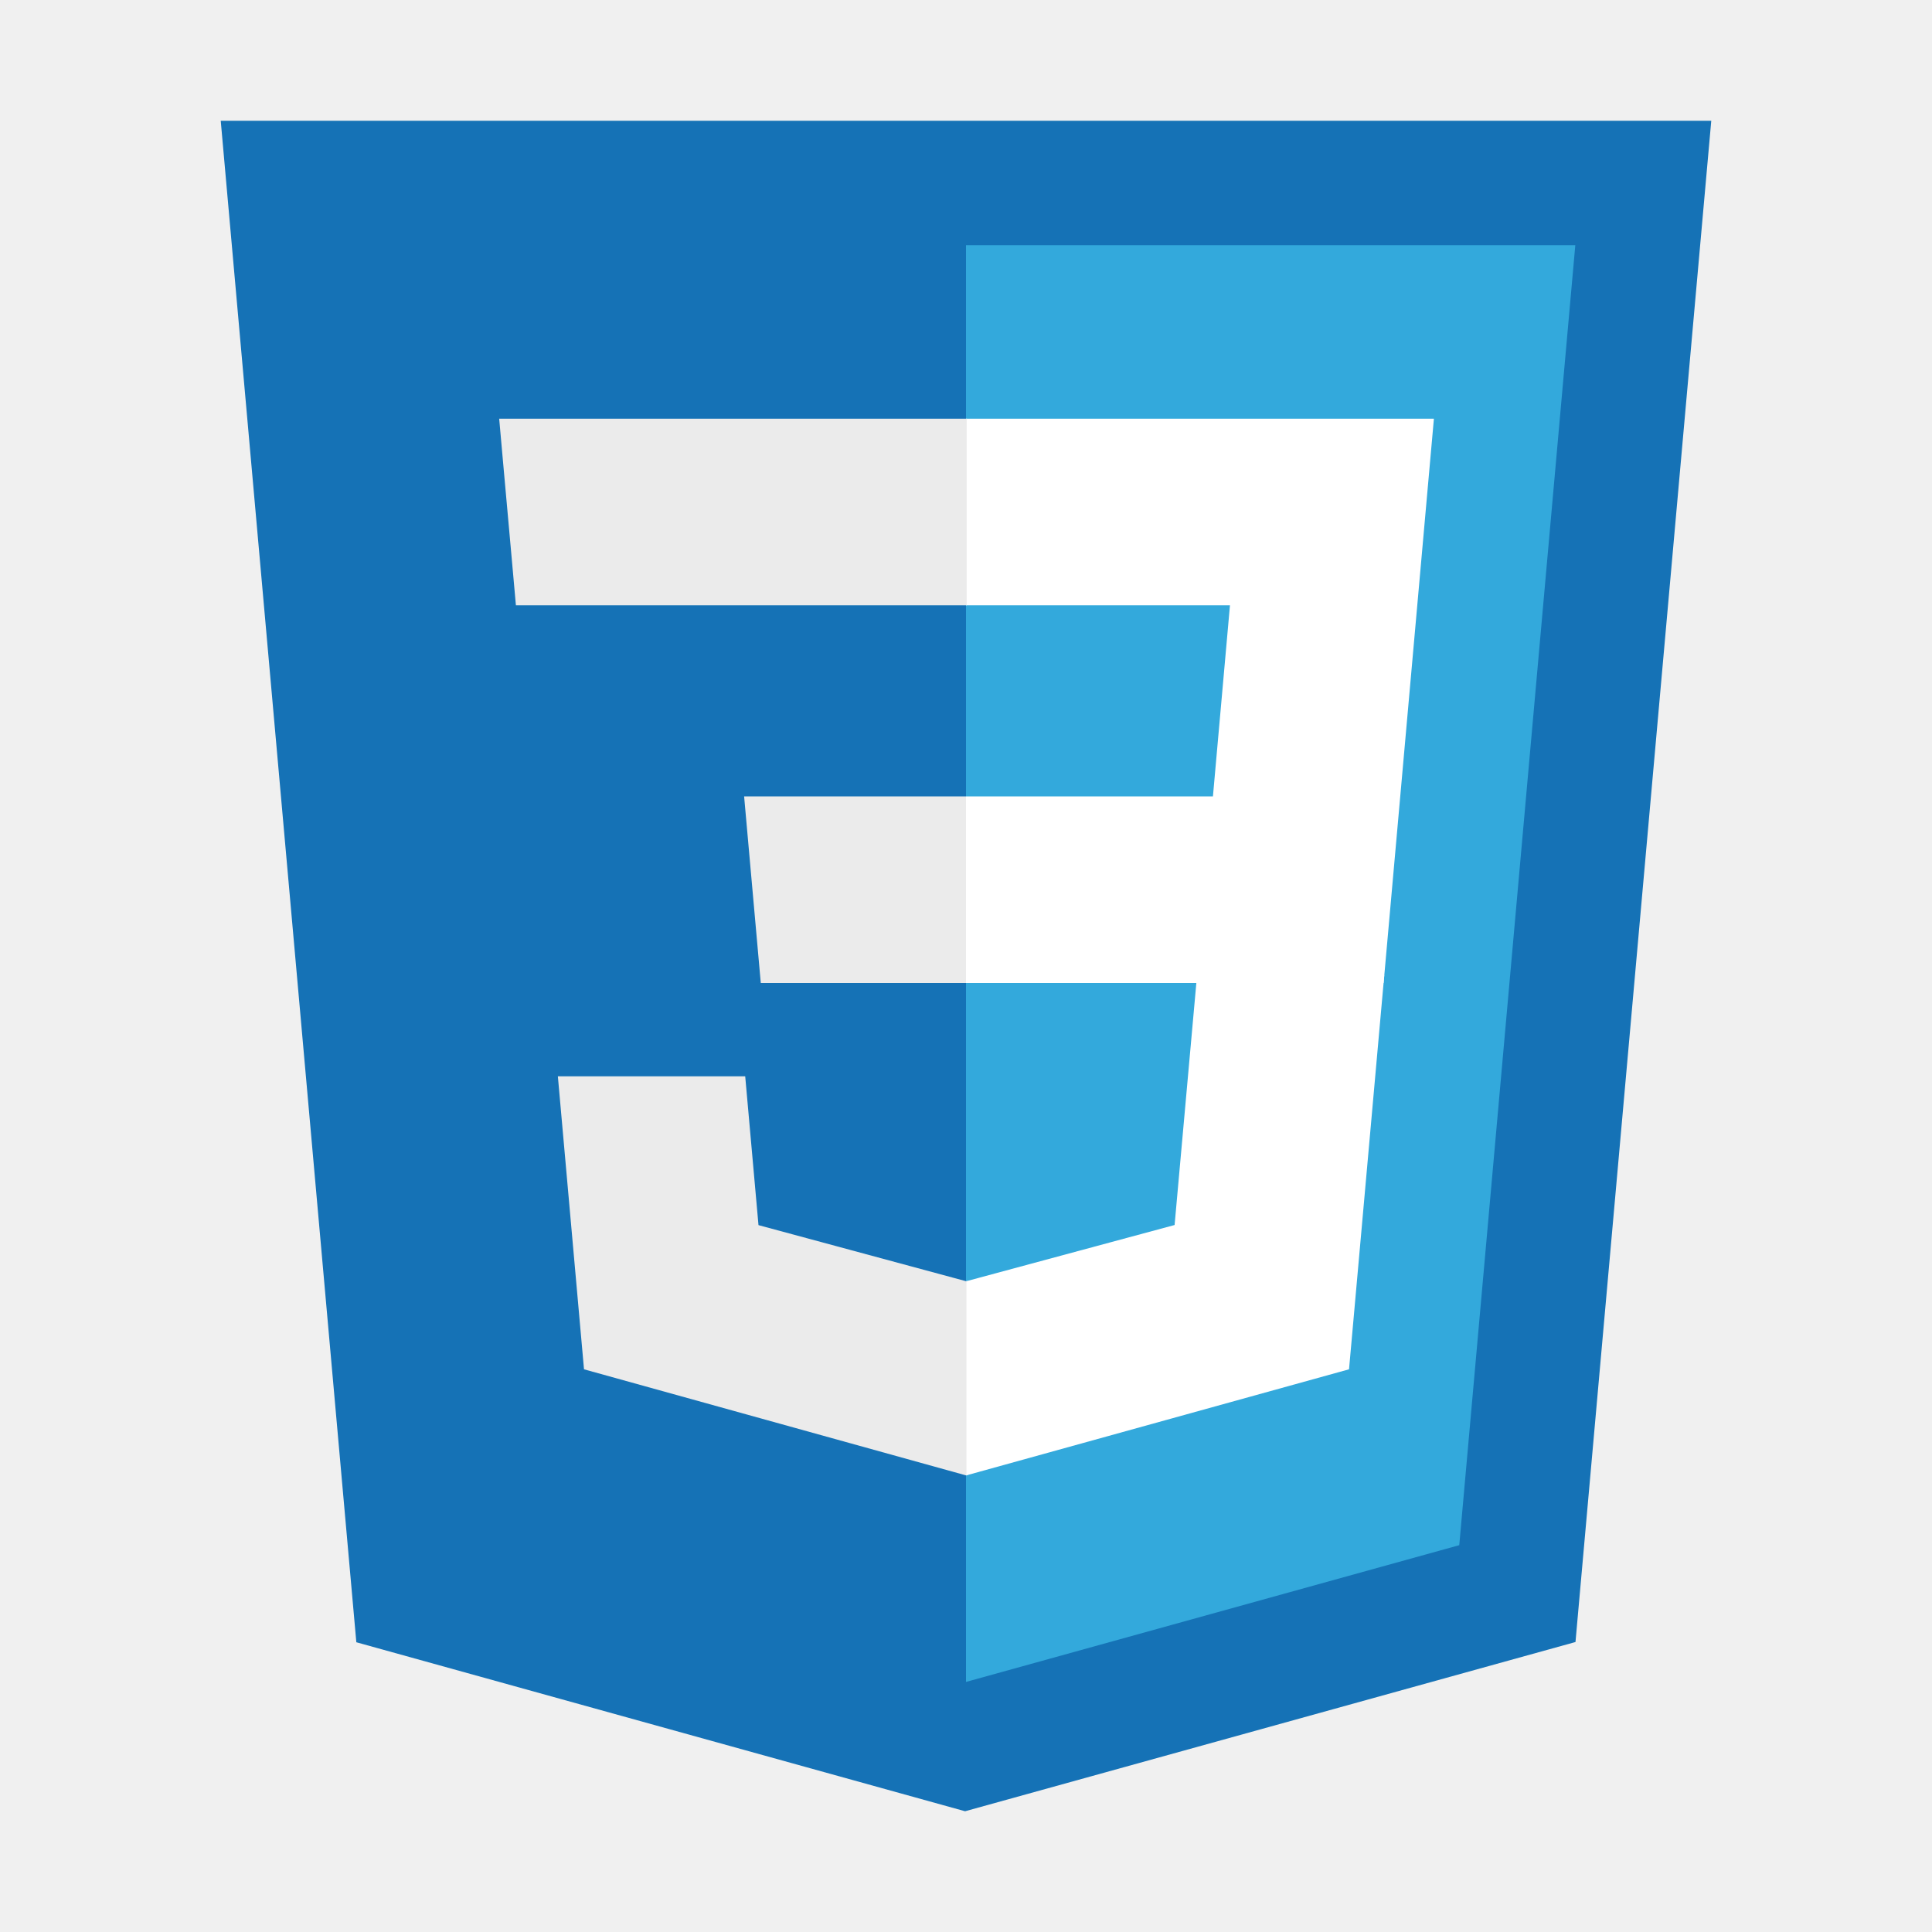
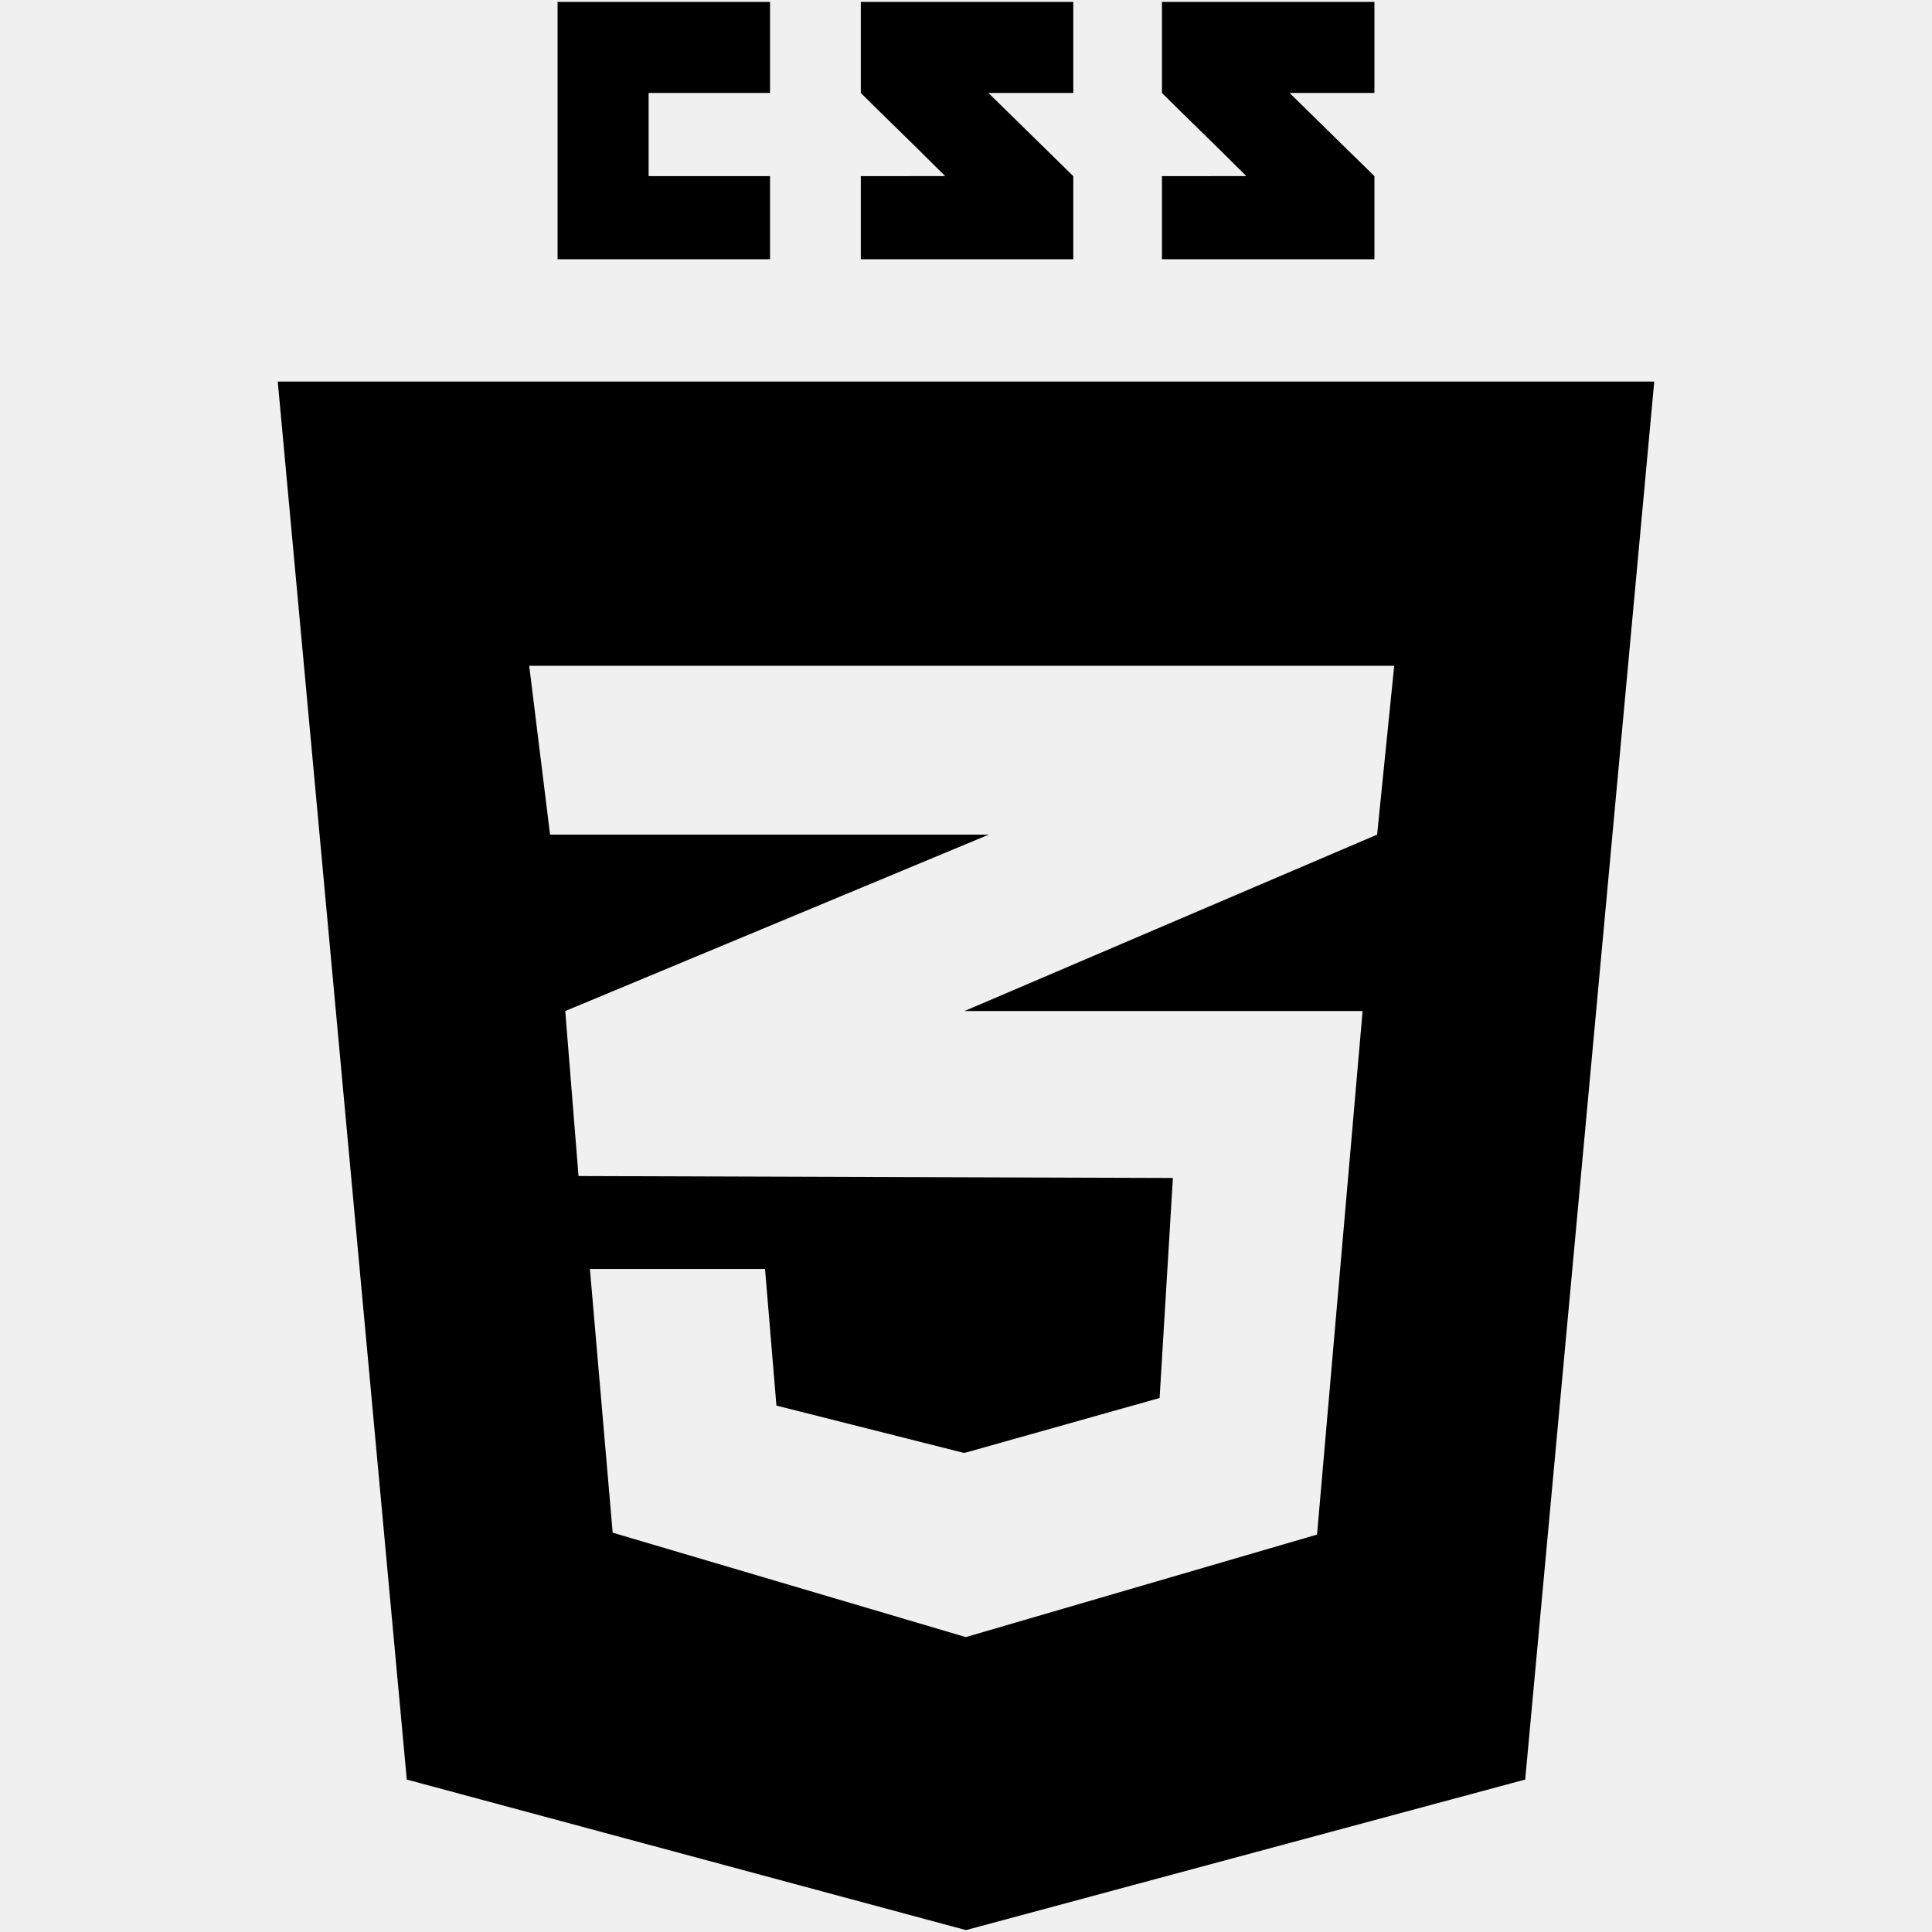
- <svg xmlns="http://www.w3.org/2000/svg" width="800px" height="800px" viewBox="0 0 32 32">
-   <polygon points="5.902 27.201 3.656 2 28.344 2 26.095 27.197 15.985 30 5.902 27.201" style="fill:#1572b6" />
-   <polygon points="16 27.858 24.17 25.593 26.092 4.061 16 4.061 16 27.858" style="fill:#33a9dc" />
-   <polygon points="16 13.191 20.09 13.191 20.372 10.026 16 10.026 16 6.935 16.011 6.935 23.75 6.935 23.676 7.764 22.917 16.282 16 16.282 16 13.191" style="fill:#fff" />
-   <polygon points="16.019 21.218 16.005 21.222 12.563 20.292 12.343 17.827 10.67 17.827 9.24 17.827 9.673 22.68 16.004 24.438 16.019 24.434 16.019 21.218" style="fill:#ebebeb" />
-   <polygon points="19.827 16.151 19.455 20.29 16.008 21.22 16.008 24.436 22.344 22.68 22.391 22.158 22.928 16.151 19.827 16.151" style="fill:#fff" />
-   <polygon points="16.011 6.935 16.011 8.855 16.011 10.018 16.011 10.026 8.555 10.026 8.555 10.026 8.545 10.026 8.483 9.331 8.342 7.764 8.268 6.935 16.011 6.935" style="fill:#ebebeb" />
-   <polygon points="16 13.191 16 15.111 16 16.274 16 16.282 12.611 16.282 12.611 16.282 12.601 16.282 12.539 15.587 12.399 14.02 12.325 13.191 16 13.191" style="fill:#ebebeb" />
+ <svg xmlns="http://www.w3.org/2000/svg" fill="#000000" version="1.1" width="800px" height="800px" viewBox="0 0 512 512" enable-background="new 0 0 512 512" xml:space="preserve">
+   <g id="c133de6af664cd4f011a55de6b001a2b">
+     <path display="inline" d="M204.064,46.682v22.018h-56.302V0.501h56.302v24.13h-32.172v22.051H204.064z M261.941,24.631h22.492   V0.501h-56.308c0,0,0,12.112,0,24.13c7.533,7.533,11.461,11.139,22.356,22.034c-6.369,0-22.356,0.022-22.356,0.021v22.014h56.308   V46.682L261.941,24.631z M341.746,24.631h22.49V0.501H307.93c0,0,0,12.112,0,24.13c7.531,7.533,11.461,11.139,22.355,22.034   c-6.365,0-22.355,0.022-22.355,0.021v22.014h56.307V46.682L341.746,24.631z M438.395,101.112l-34.203,370.486l-148.193,39.9   l-148.196-39.9L73.605,101.112H438.395z M369.477,176.444H255.865h-115.62l5.529,44.739h110.091h6.184l-6.184,2.574   l-106.067,44.177l3.518,43.73l102.549,0.333l54.963,0.175l-3.521,58.311l-51.442,14.484v-0.046l-0.422,0.116l-49.684-12.542   l-3.015-36.195h-0.164h-46.085h-0.162l6.032,69.876l93.5,27.649v-0.05l0.168,0.05l93-27.146L361.1,267.935H255.865h-0.26   l0.26-0.112l109.086-46.639L369.477,176.444z">
+ 
+ </path>
+   </g>
</svg>
